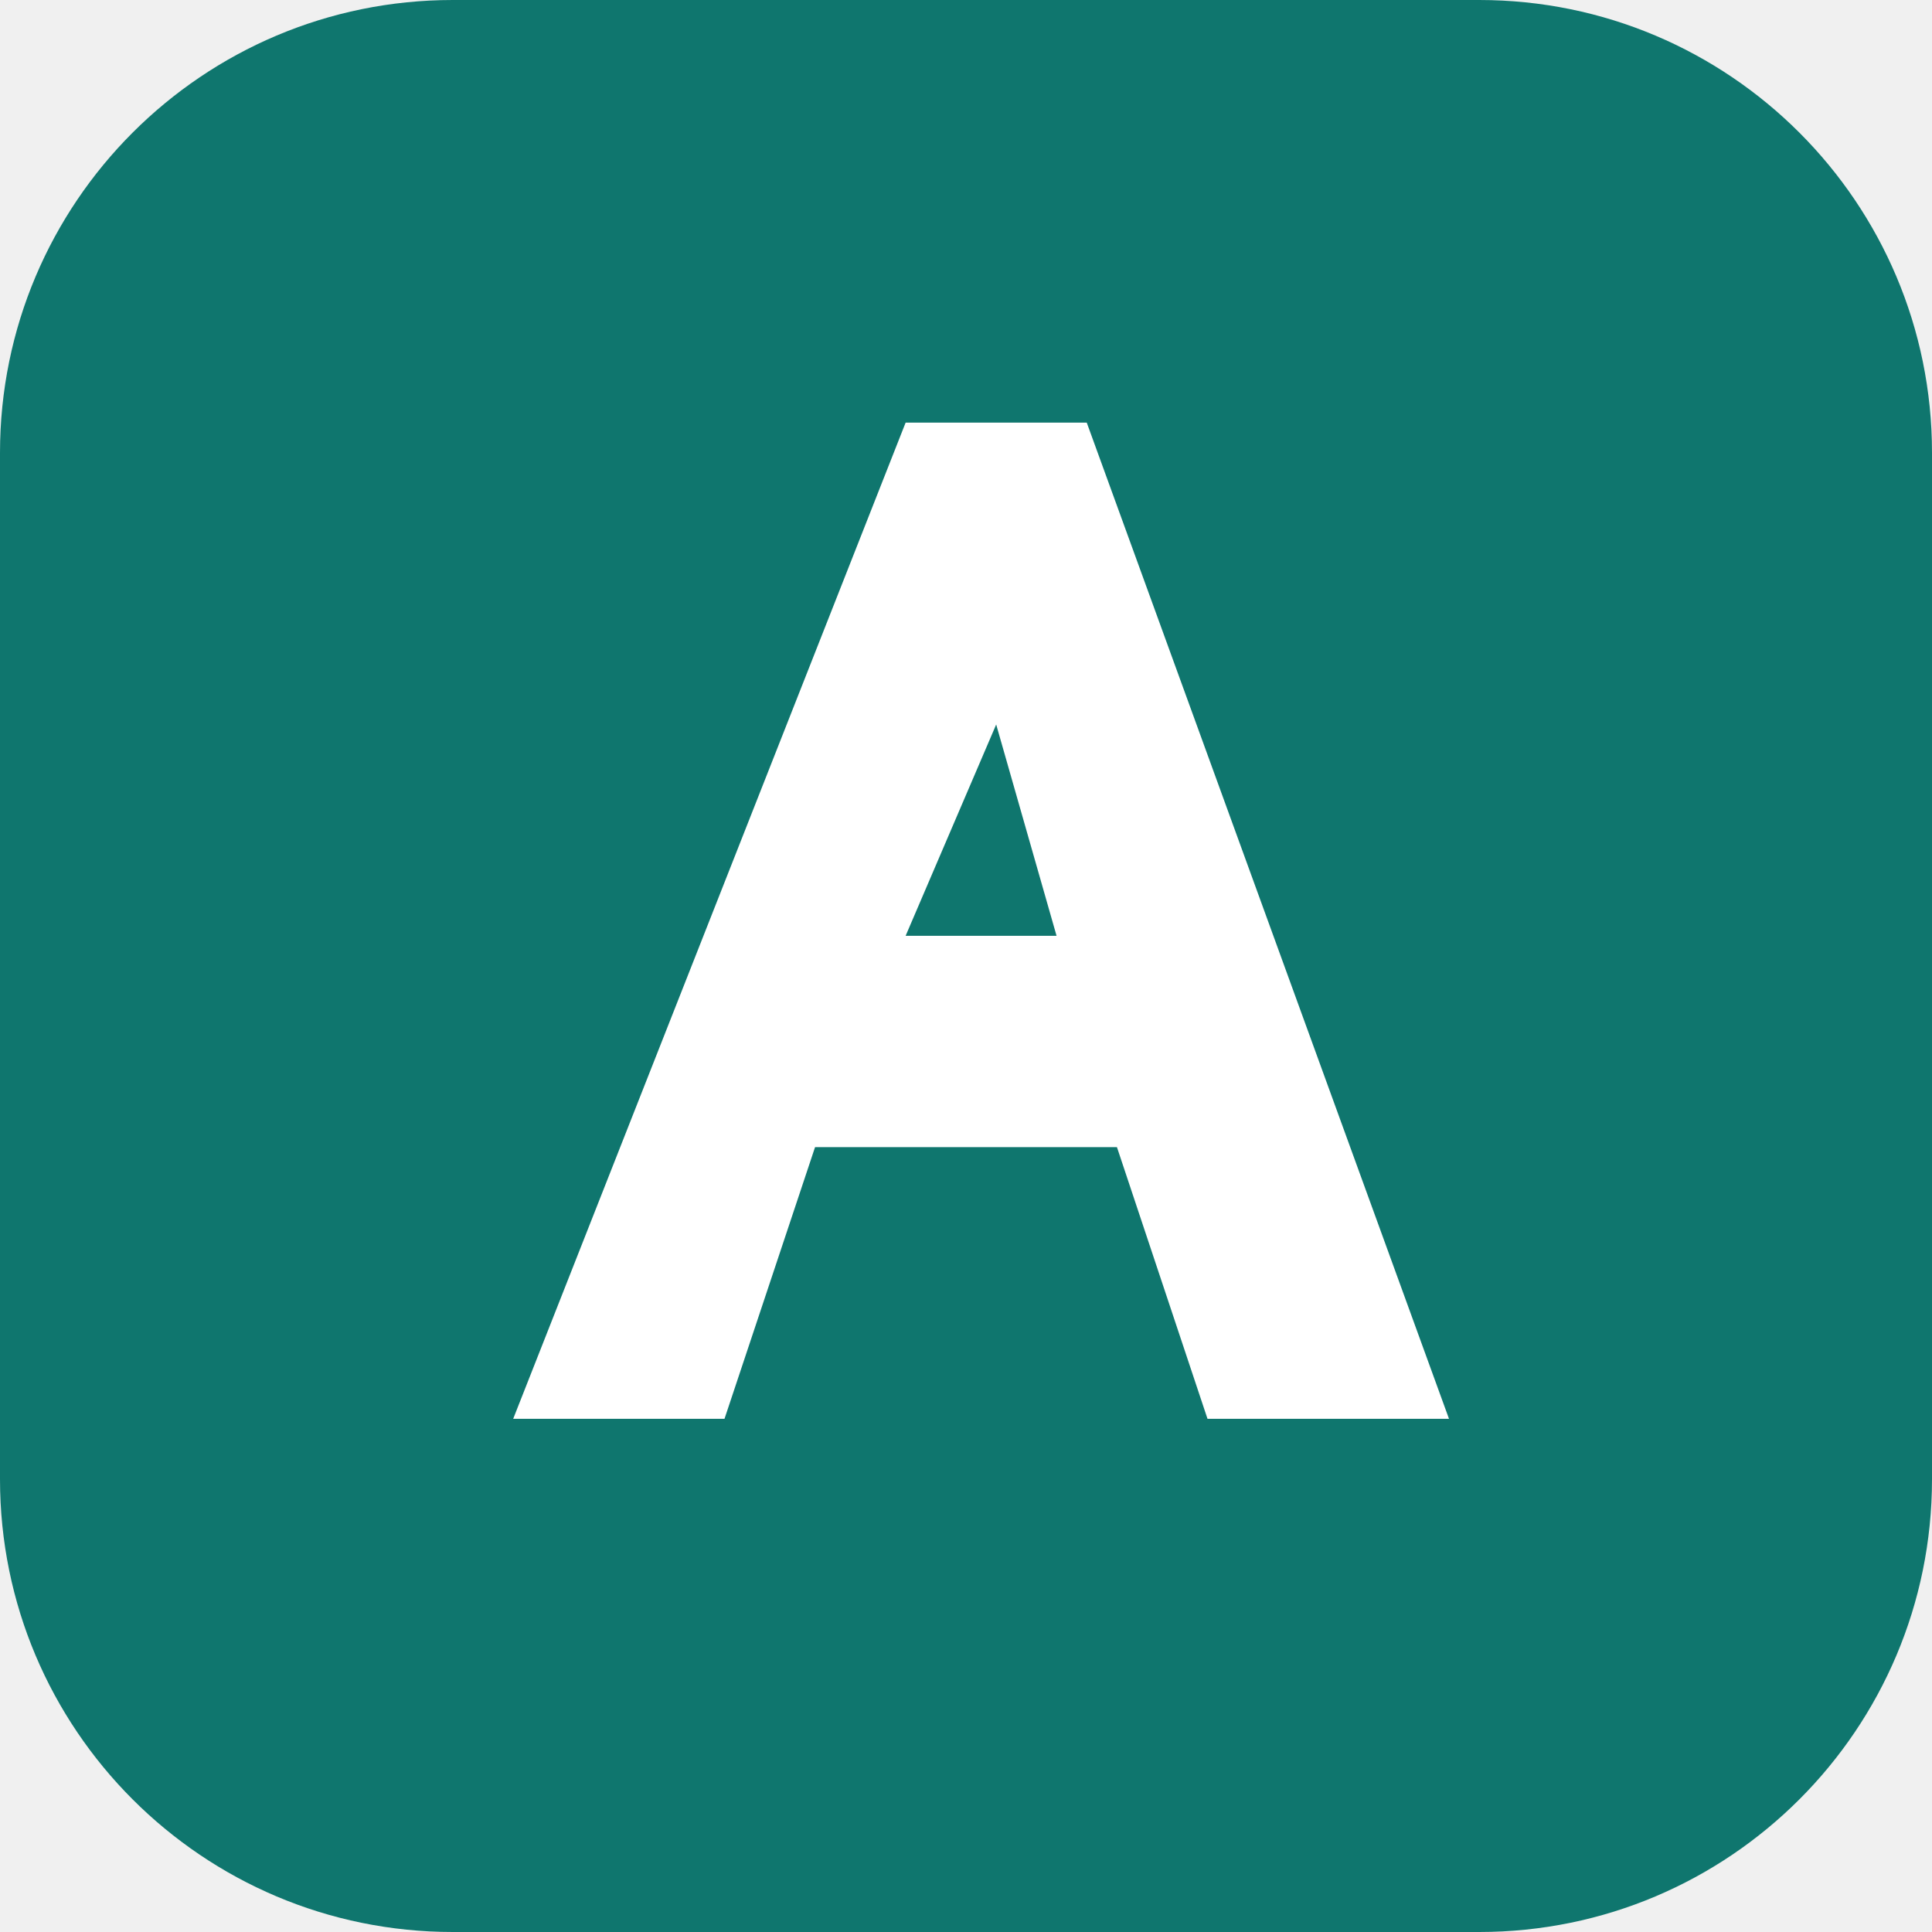
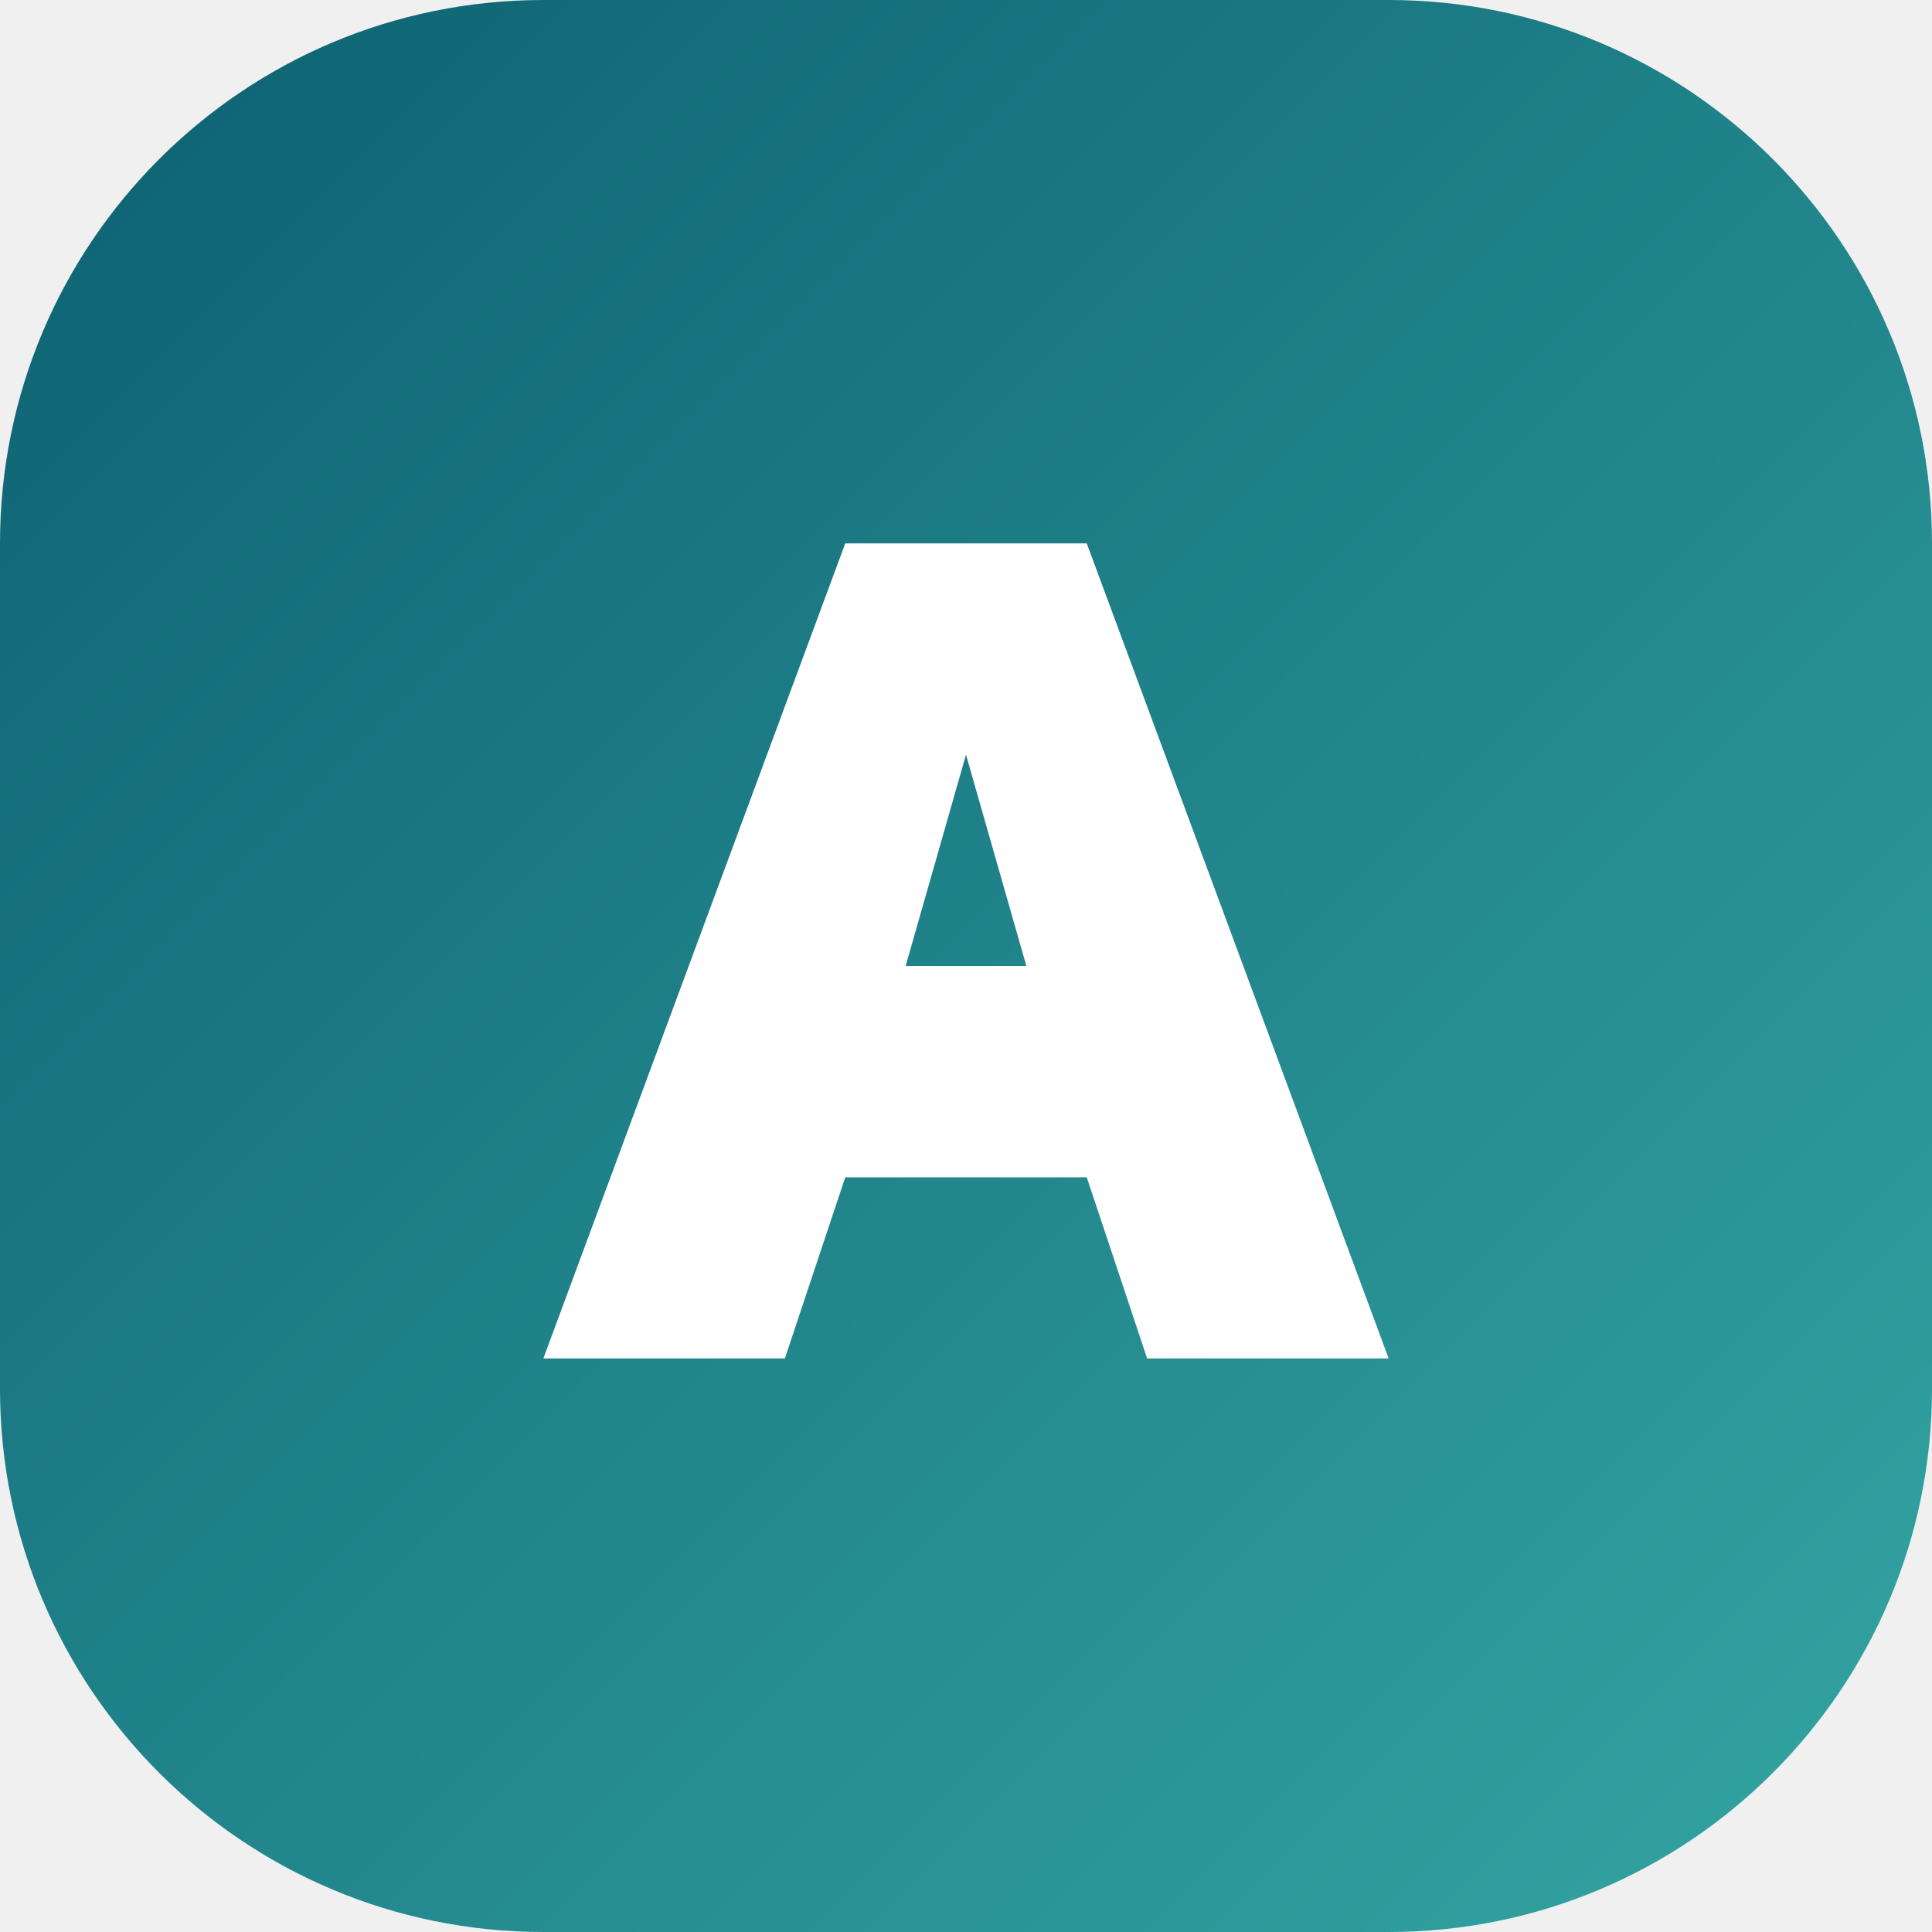
<svg xmlns="http://www.w3.org/2000/svg" viewBox="0 0 64 64">
-   <rect width="64" height="64" rx="15" fill="#0f766e" />
-   <path d="M17 47 30 14h6l12 33h-8l-3-9H27l-3 9Zm13-16h5l-2-7Z" fill="white" />
+   <defs>
+     <linearGradient id="g" x1="0" y1="0" x2="1" y2="1">
+       <stop stop-color="#0c6071" />
+       <stop offset="1" stop-color="#34a6a3" />
+     </linearGradient>
+   </defs>
+   <rect width="64" height="64" rx="18" fill="url(#g)" />
+   <path d="M18 45 28 18h8l10 27h-8l-2-6H28l-2 6h-8Zm12-13h4l-2-7-2 7Z" fill="#fff" />
</svg>
